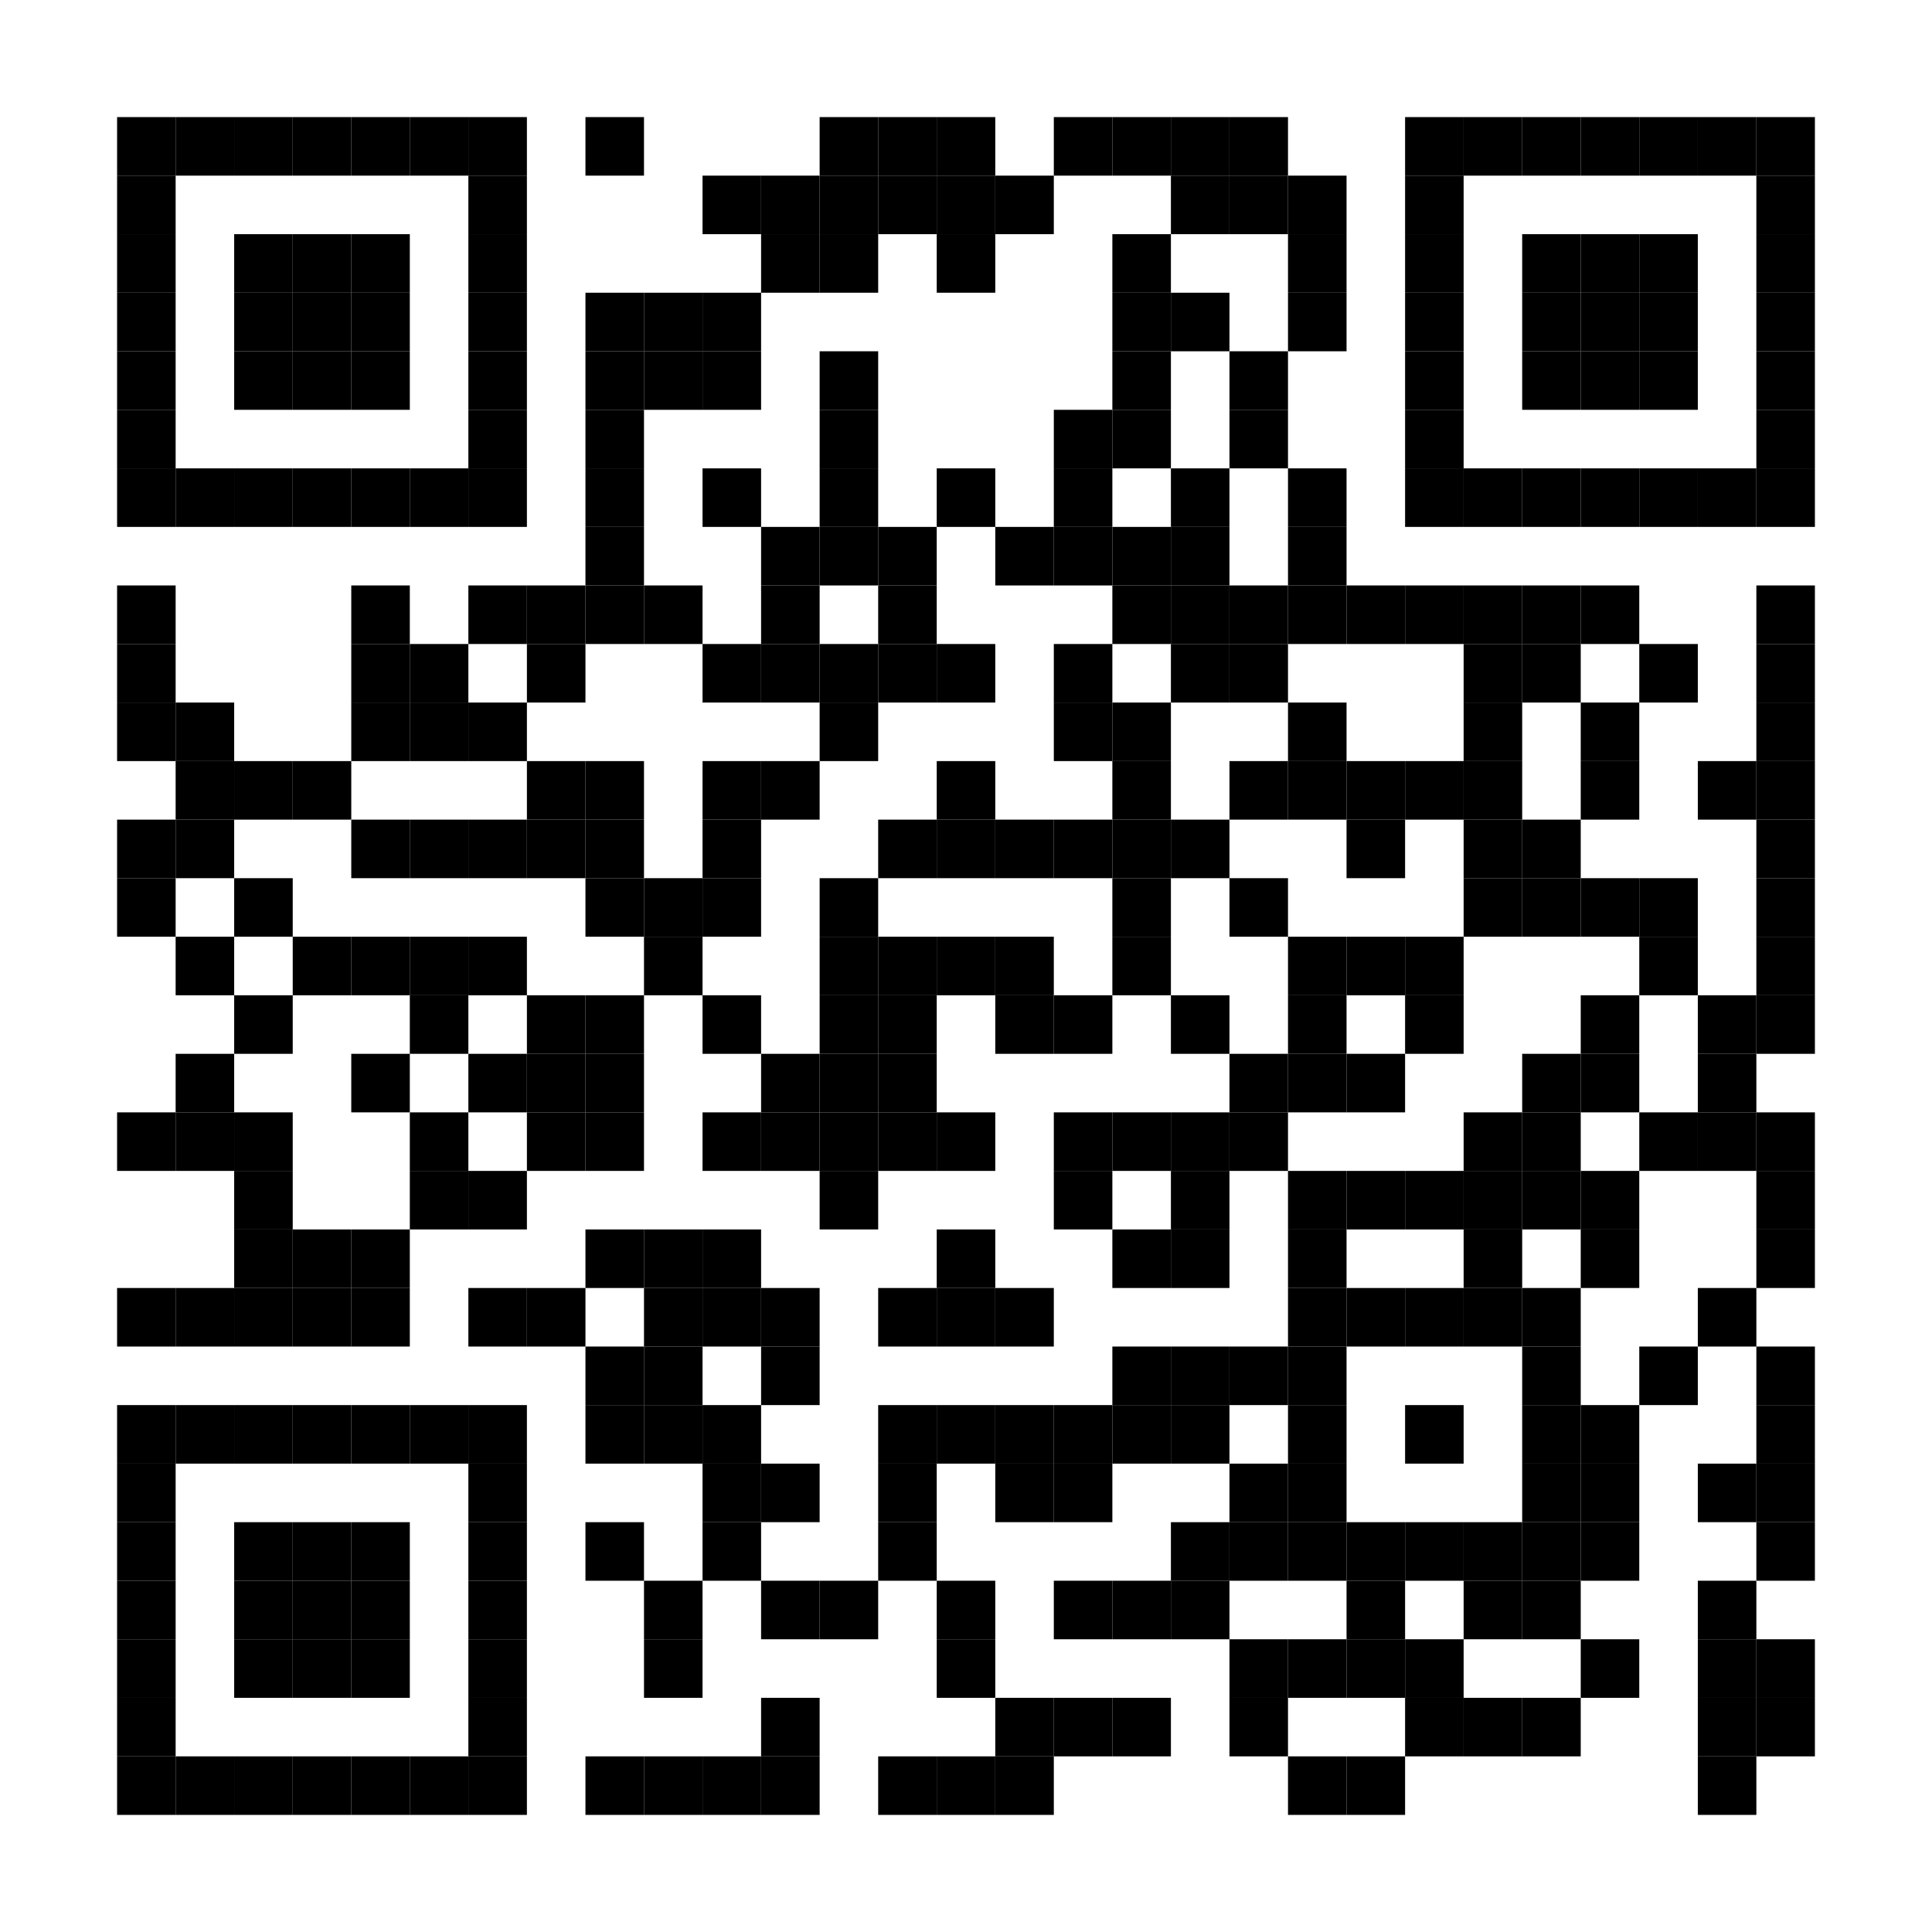
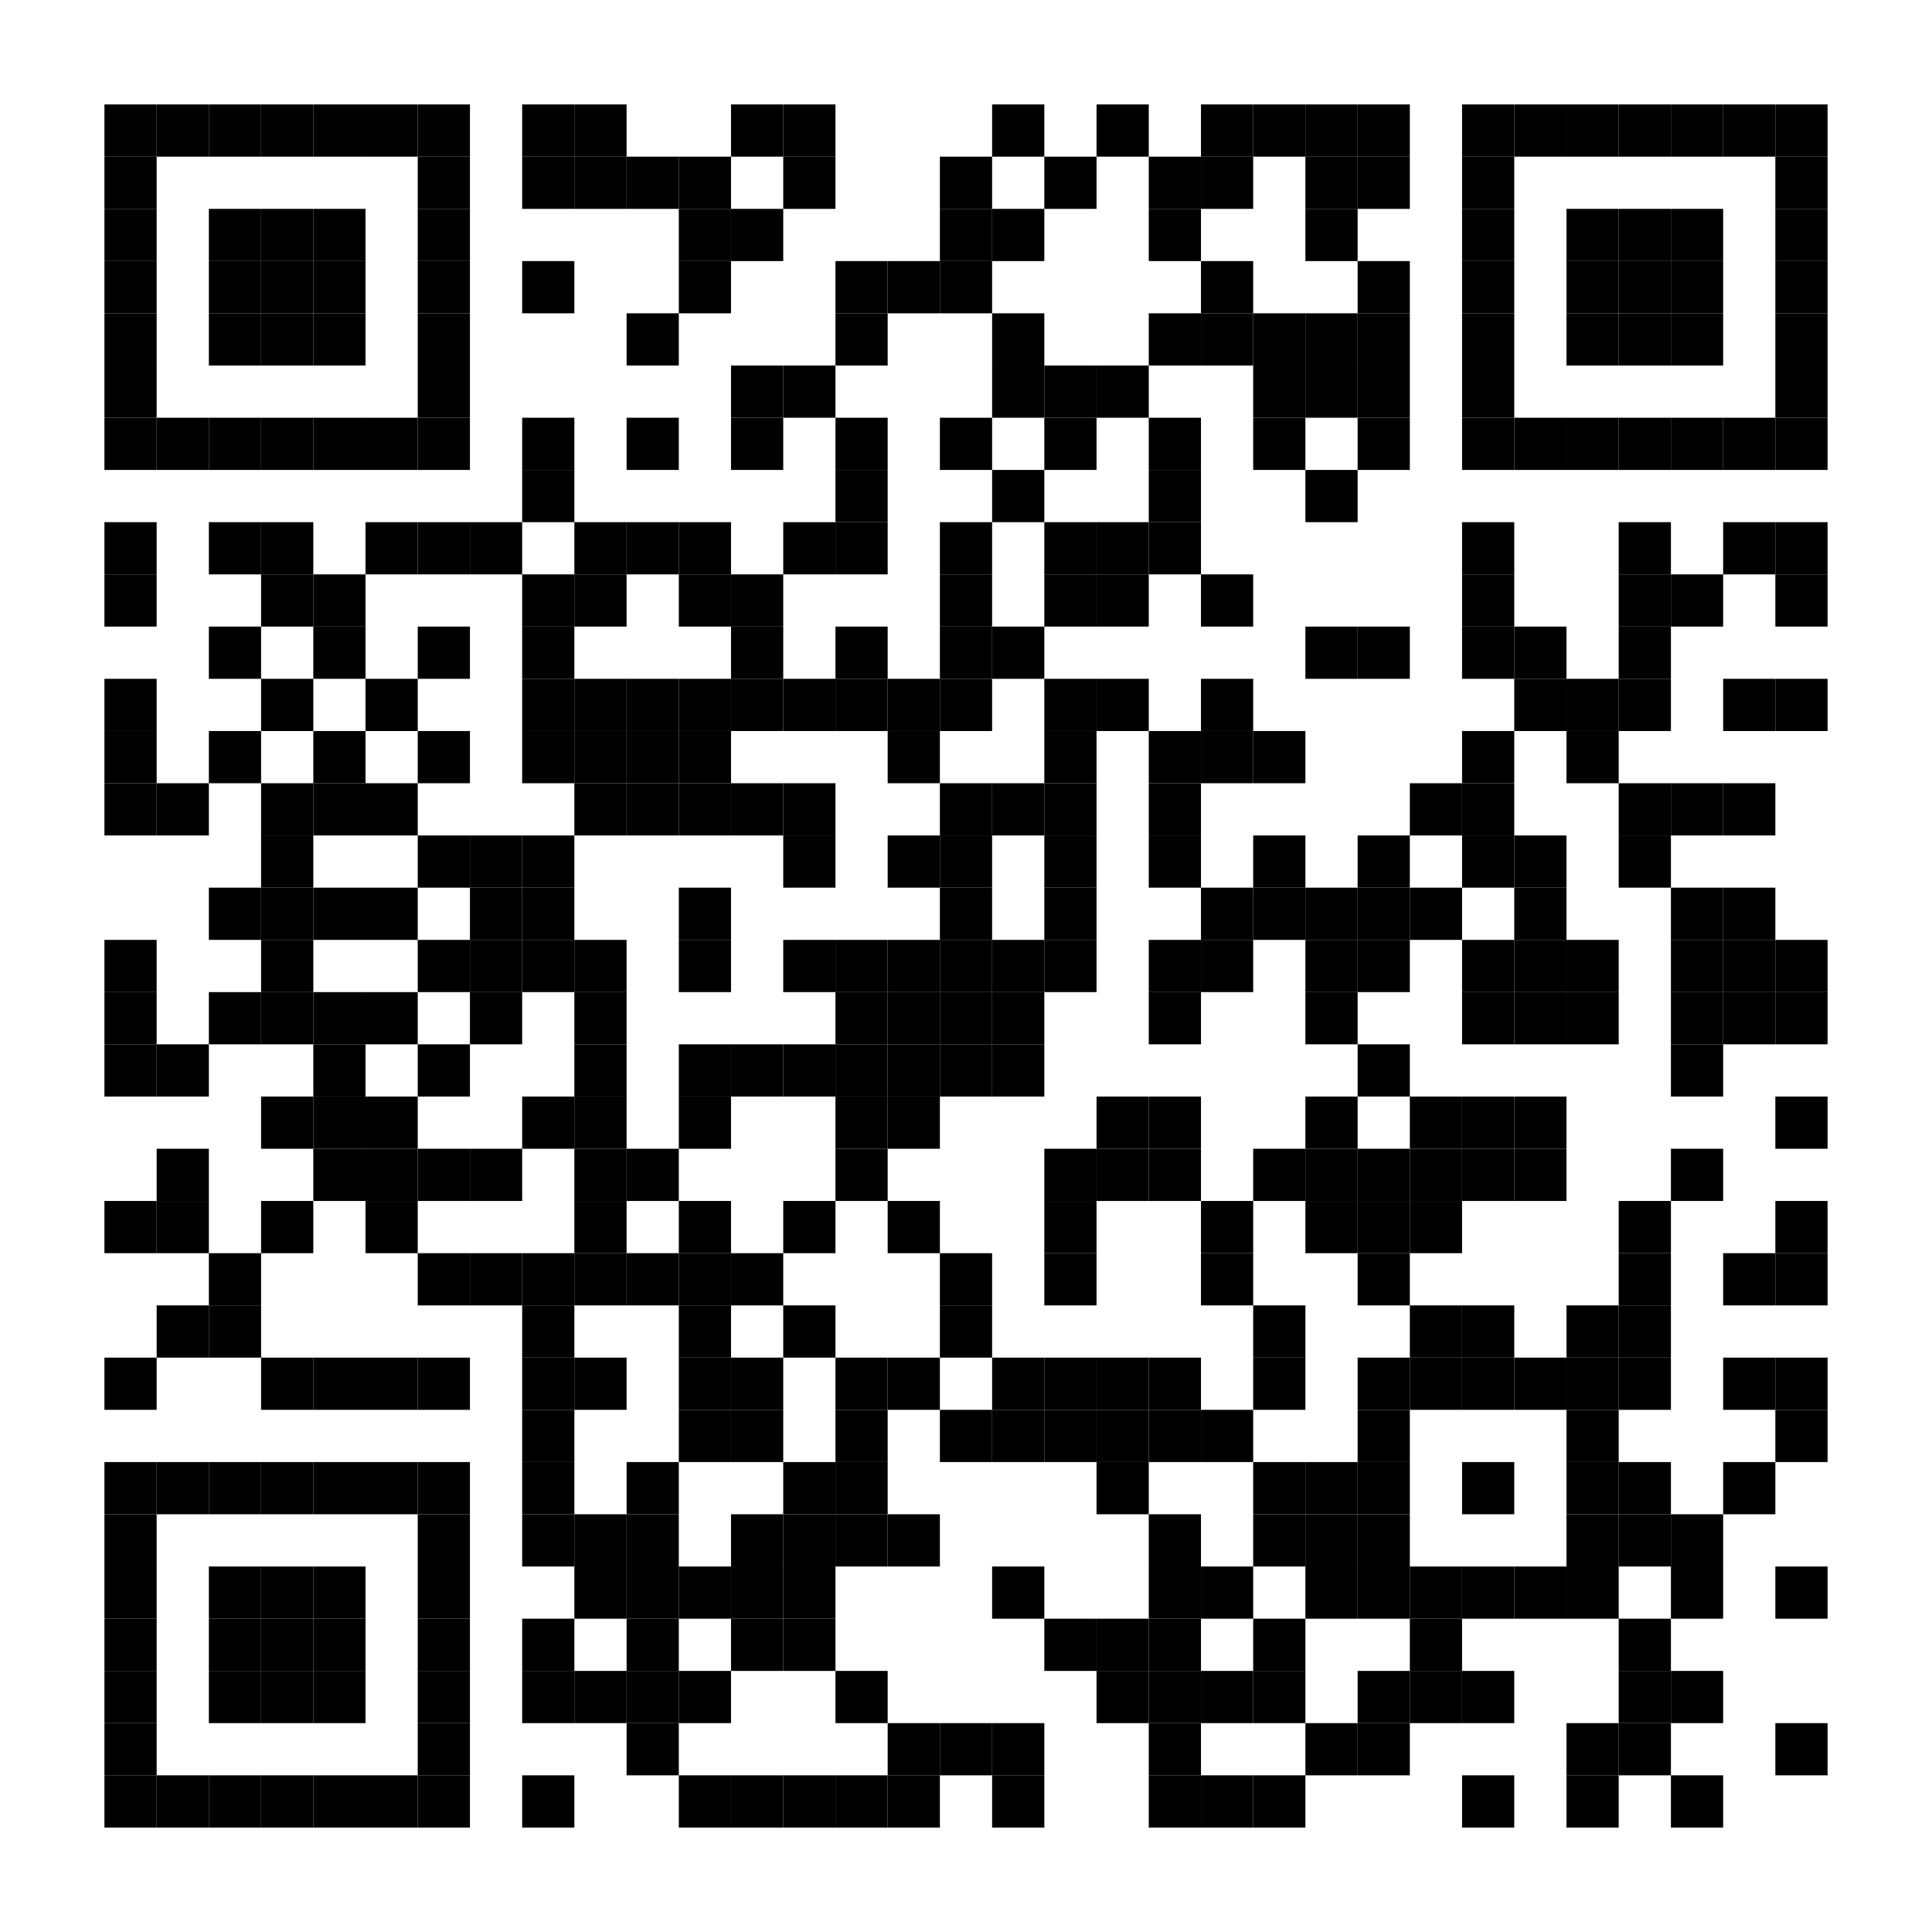
- <svg xmlns="http://www.w3.org/2000/svg" width="3.49cm" height="3.49cm" viewBox="0 0 33 33" preserveAspectRatio="none" version="1.1">
+ <svg xmlns="http://www.w3.org/2000/svg" width="3.92cm" height="3.92cm" viewBox="0 0 37 37" preserveAspectRatio="none" version="1.1">
  <g id="QRcode">
-     <rect x="0" y="0" width="33" height="33" fill="#ffffff" />
+     <rect x="0" y="0" width="37" height="37" fill="#ffffff" />
    <g id="Pattern" transform="translate(2,2)">
      <rect x="0" y="0" width="1" height="1" fill="#000000" />
      <rect x="1" y="0" width="1" height="1" fill="#000000" />
      <rect x="2" y="0" width="1" height="1" fill="#000000" />
      <rect x="3" y="0" width="1" height="1" fill="#000000" />
      <rect x="4" y="0" width="1" height="1" fill="#000000" />
      <rect x="5" y="0" width="1" height="1" fill="#000000" />
      <rect x="6" y="0" width="1" height="1" fill="#000000" />
      <rect x="8" y="0" width="1" height="1" fill="#000000" />
+       <rect x="9" y="0" width="1" height="1" fill="#000000" />
      <rect x="12" y="0" width="1" height="1" fill="#000000" />
      <rect x="13" y="0" width="1" height="1" fill="#000000" />
-       <rect x="14" y="0" width="1" height="1" fill="#000000" />
-       <rect x="16" y="0" width="1" height="1" fill="#000000" />
      <rect x="17" y="0" width="1" height="1" fill="#000000" />
-       <rect x="18" y="0" width="1" height="1" fill="#000000" />
      <rect x="19" y="0" width="1" height="1" fill="#000000" />
+       <rect x="21" y="0" width="1" height="1" fill="#000000" />
      <rect x="22" y="0" width="1" height="1" fill="#000000" />
      <rect x="23" y="0" width="1" height="1" fill="#000000" />
      <rect x="24" y="0" width="1" height="1" fill="#000000" />
-       <rect x="25" y="0" width="1" height="1" fill="#000000" />
      <rect x="26" y="0" width="1" height="1" fill="#000000" />
      <rect x="27" y="0" width="1" height="1" fill="#000000" />
      <rect x="28" y="0" width="1" height="1" fill="#000000" />
+       <rect x="29" y="0" width="1" height="1" fill="#000000" />
+       <rect x="30" y="0" width="1" height="1" fill="#000000" />
+       <rect x="31" y="0" width="1" height="1" fill="#000000" />
+       <rect x="32" y="0" width="1" height="1" fill="#000000" />
      <rect x="0" y="1" width="1" height="1" fill="#000000" />
      <rect x="6" y="1" width="1" height="1" fill="#000000" />
+       <rect x="8" y="1" width="1" height="1" fill="#000000" />
+       <rect x="9" y="1" width="1" height="1" fill="#000000" />
      <rect x="10" y="1" width="1" height="1" fill="#000000" />
      <rect x="11" y="1" width="1" height="1" fill="#000000" />
-       <rect x="12" y="1" width="1" height="1" fill="#000000" />
      <rect x="13" y="1" width="1" height="1" fill="#000000" />
-       <rect x="14" y="1" width="1" height="1" fill="#000000" />
-       <rect x="15" y="1" width="1" height="1" fill="#000000" />
+       <rect x="16" y="1" width="1" height="1" fill="#000000" />
      <rect x="18" y="1" width="1" height="1" fill="#000000" />
-       <rect x="19" y="1" width="1" height="1" fill="#000000" />
      <rect x="20" y="1" width="1" height="1" fill="#000000" />
-       <rect x="22" y="1" width="1" height="1" fill="#000000" />
-       <rect x="28" y="1" width="1" height="1" fill="#000000" />
+       <rect x="21" y="1" width="1" height="1" fill="#000000" />
+       <rect x="23" y="1" width="1" height="1" fill="#000000" />
+       <rect x="24" y="1" width="1" height="1" fill="#000000" />
+       <rect x="26" y="1" width="1" height="1" fill="#000000" />
+       <rect x="32" y="1" width="1" height="1" fill="#000000" />
      <rect x="0" y="2" width="1" height="1" fill="#000000" />
      <rect x="2" y="2" width="1" height="1" fill="#000000" />
      <rect x="3" y="2" width="1" height="1" fill="#000000" />
      <rect x="4" y="2" width="1" height="1" fill="#000000" />
      <rect x="6" y="2" width="1" height="1" fill="#000000" />
      <rect x="11" y="2" width="1" height="1" fill="#000000" />
      <rect x="12" y="2" width="1" height="1" fill="#000000" />
-       <rect x="14" y="2" width="1" height="1" fill="#000000" />
+       <rect x="16" y="2" width="1" height="1" fill="#000000" />
      <rect x="17" y="2" width="1" height="1" fill="#000000" />
      <rect x="20" y="2" width="1" height="1" fill="#000000" />
-       <rect x="22" y="2" width="1" height="1" fill="#000000" />
-       <rect x="24" y="2" width="1" height="1" fill="#000000" />
-       <rect x="25" y="2" width="1" height="1" fill="#000000" />
+       <rect x="23" y="2" width="1" height="1" fill="#000000" />
      <rect x="26" y="2" width="1" height="1" fill="#000000" />
      <rect x="28" y="2" width="1" height="1" fill="#000000" />
+       <rect x="29" y="2" width="1" height="1" fill="#000000" />
+       <rect x="30" y="2" width="1" height="1" fill="#000000" />
+       <rect x="32" y="2" width="1" height="1" fill="#000000" />
      <rect x="0" y="3" width="1" height="1" fill="#000000" />
      <rect x="2" y="3" width="1" height="1" fill="#000000" />
      <rect x="3" y="3" width="1" height="1" fill="#000000" />
      <rect x="4" y="3" width="1" height="1" fill="#000000" />
      <rect x="6" y="3" width="1" height="1" fill="#000000" />
      <rect x="8" y="3" width="1" height="1" fill="#000000" />
-       <rect x="9" y="3" width="1" height="1" fill="#000000" />
-       <rect x="10" y="3" width="1" height="1" fill="#000000" />
-       <rect x="17" y="3" width="1" height="1" fill="#000000" />
-       <rect x="18" y="3" width="1" height="1" fill="#000000" />
-       <rect x="20" y="3" width="1" height="1" fill="#000000" />
-       <rect x="22" y="3" width="1" height="1" fill="#000000" />
+       <rect x="11" y="3" width="1" height="1" fill="#000000" />
+       <rect x="14" y="3" width="1" height="1" fill="#000000" />
+       <rect x="15" y="3" width="1" height="1" fill="#000000" />
+       <rect x="16" y="3" width="1" height="1" fill="#000000" />
+       <rect x="21" y="3" width="1" height="1" fill="#000000" />
      <rect x="24" y="3" width="1" height="1" fill="#000000" />
-       <rect x="25" y="3" width="1" height="1" fill="#000000" />
      <rect x="26" y="3" width="1" height="1" fill="#000000" />
      <rect x="28" y="3" width="1" height="1" fill="#000000" />
+       <rect x="29" y="3" width="1" height="1" fill="#000000" />
+       <rect x="30" y="3" width="1" height="1" fill="#000000" />
+       <rect x="32" y="3" width="1" height="1" fill="#000000" />
      <rect x="0" y="4" width="1" height="1" fill="#000000" />
      <rect x="2" y="4" width="1" height="1" fill="#000000" />
      <rect x="3" y="4" width="1" height="1" fill="#000000" />
      <rect x="4" y="4" width="1" height="1" fill="#000000" />
      <rect x="6" y="4" width="1" height="1" fill="#000000" />
-       <rect x="8" y="4" width="1" height="1" fill="#000000" />
-       <rect x="9" y="4" width="1" height="1" fill="#000000" />
      <rect x="10" y="4" width="1" height="1" fill="#000000" />
-       <rect x="12" y="4" width="1" height="1" fill="#000000" />
+       <rect x="14" y="4" width="1" height="1" fill="#000000" />
      <rect x="17" y="4" width="1" height="1" fill="#000000" />
-       <rect x="19" y="4" width="1" height="1" fill="#000000" />
+       <rect x="20" y="4" width="1" height="1" fill="#000000" />
+       <rect x="21" y="4" width="1" height="1" fill="#000000" />
      <rect x="22" y="4" width="1" height="1" fill="#000000" />
+       <rect x="23" y="4" width="1" height="1" fill="#000000" />
      <rect x="24" y="4" width="1" height="1" fill="#000000" />
-       <rect x="25" y="4" width="1" height="1" fill="#000000" />
      <rect x="26" y="4" width="1" height="1" fill="#000000" />
      <rect x="28" y="4" width="1" height="1" fill="#000000" />
+       <rect x="29" y="4" width="1" height="1" fill="#000000" />
+       <rect x="30" y="4" width="1" height="1" fill="#000000" />
+       <rect x="32" y="4" width="1" height="1" fill="#000000" />
      <rect x="0" y="5" width="1" height="1" fill="#000000" />
      <rect x="6" y="5" width="1" height="1" fill="#000000" />
-       <rect x="8" y="5" width="1" height="1" fill="#000000" />
      <rect x="12" y="5" width="1" height="1" fill="#000000" />
-       <rect x="16" y="5" width="1" height="1" fill="#000000" />
+       <rect x="13" y="5" width="1" height="1" fill="#000000" />
      <rect x="17" y="5" width="1" height="1" fill="#000000" />
+       <rect x="18" y="5" width="1" height="1" fill="#000000" />
      <rect x="19" y="5" width="1" height="1" fill="#000000" />
      <rect x="22" y="5" width="1" height="1" fill="#000000" />
-       <rect x="28" y="5" width="1" height="1" fill="#000000" />
+       <rect x="23" y="5" width="1" height="1" fill="#000000" />
+       <rect x="24" y="5" width="1" height="1" fill="#000000" />
+       <rect x="26" y="5" width="1" height="1" fill="#000000" />
+       <rect x="32" y="5" width="1" height="1" fill="#000000" />
      <rect x="0" y="6" width="1" height="1" fill="#000000" />
      <rect x="1" y="6" width="1" height="1" fill="#000000" />
      <rect x="2" y="6" width="1" height="1" fill="#000000" />
      <rect x="3" y="6" width="1" height="1" fill="#000000" />
      <rect x="4" y="6" width="1" height="1" fill="#000000" />
      <rect x="5" y="6" width="1" height="1" fill="#000000" />
      <rect x="6" y="6" width="1" height="1" fill="#000000" />
      <rect x="8" y="6" width="1" height="1" fill="#000000" />
      <rect x="10" y="6" width="1" height="1" fill="#000000" />
      <rect x="12" y="6" width="1" height="1" fill="#000000" />
      <rect x="14" y="6" width="1" height="1" fill="#000000" />
      <rect x="16" y="6" width="1" height="1" fill="#000000" />
      <rect x="18" y="6" width="1" height="1" fill="#000000" />
      <rect x="20" y="6" width="1" height="1" fill="#000000" />
      <rect x="22" y="6" width="1" height="1" fill="#000000" />
-       <rect x="23" y="6" width="1" height="1" fill="#000000" />
      <rect x="24" y="6" width="1" height="1" fill="#000000" />
-       <rect x="25" y="6" width="1" height="1" fill="#000000" />
      <rect x="26" y="6" width="1" height="1" fill="#000000" />
      <rect x="27" y="6" width="1" height="1" fill="#000000" />
      <rect x="28" y="6" width="1" height="1" fill="#000000" />
+       <rect x="29" y="6" width="1" height="1" fill="#000000" />
+       <rect x="30" y="6" width="1" height="1" fill="#000000" />
+       <rect x="31" y="6" width="1" height="1" fill="#000000" />
+       <rect x="32" y="6" width="1" height="1" fill="#000000" />
      <rect x="8" y="7" width="1" height="1" fill="#000000" />
-       <rect x="11" y="7" width="1" height="1" fill="#000000" />
-       <rect x="12" y="7" width="1" height="1" fill="#000000" />
-       <rect x="13" y="7" width="1" height="1" fill="#000000" />
-       <rect x="15" y="7" width="1" height="1" fill="#000000" />
-       <rect x="16" y="7" width="1" height="1" fill="#000000" />
+       <rect x="14" y="7" width="1" height="1" fill="#000000" />
      <rect x="17" y="7" width="1" height="1" fill="#000000" />
-       <rect x="18" y="7" width="1" height="1" fill="#000000" />
      <rect x="20" y="7" width="1" height="1" fill="#000000" />
+       <rect x="23" y="7" width="1" height="1" fill="#000000" />
      <rect x="0" y="8" width="1" height="1" fill="#000000" />
-       <rect x="4" y="8" width="1" height="1" fill="#000000" />
+       <rect x="2" y="8" width="1" height="1" fill="#000000" />
+       <rect x="3" y="8" width="1" height="1" fill="#000000" />
+       <rect x="5" y="8" width="1" height="1" fill="#000000" />
      <rect x="6" y="8" width="1" height="1" fill="#000000" />
      <rect x="7" y="8" width="1" height="1" fill="#000000" />
-       <rect x="8" y="8" width="1" height="1" fill="#000000" />
      <rect x="9" y="8" width="1" height="1" fill="#000000" />
+       <rect x="10" y="8" width="1" height="1" fill="#000000" />
      <rect x="11" y="8" width="1" height="1" fill="#000000" />
      <rect x="13" y="8" width="1" height="1" fill="#000000" />
-       <rect x="17" y="8" width="1" height="1" fill="#000000" />
+       <rect x="14" y="8" width="1" height="1" fill="#000000" />
+       <rect x="16" y="8" width="1" height="1" fill="#000000" />
      <rect x="18" y="8" width="1" height="1" fill="#000000" />
      <rect x="19" y="8" width="1" height="1" fill="#000000" />
      <rect x="20" y="8" width="1" height="1" fill="#000000" />
-       <rect x="21" y="8" width="1" height="1" fill="#000000" />
-       <rect x="22" y="8" width="1" height="1" fill="#000000" />
-       <rect x="23" y="8" width="1" height="1" fill="#000000" />
-       <rect x="24" y="8" width="1" height="1" fill="#000000" />
-       <rect x="25" y="8" width="1" height="1" fill="#000000" />
-       <rect x="28" y="8" width="1" height="1" fill="#000000" />
+       <rect x="26" y="8" width="1" height="1" fill="#000000" />
+       <rect x="29" y="8" width="1" height="1" fill="#000000" />
+       <rect x="31" y="8" width="1" height="1" fill="#000000" />
+       <rect x="32" y="8" width="1" height="1" fill="#000000" />
      <rect x="0" y="9" width="1" height="1" fill="#000000" />
+       <rect x="3" y="9" width="1" height="1" fill="#000000" />
      <rect x="4" y="9" width="1" height="1" fill="#000000" />
-       <rect x="5" y="9" width="1" height="1" fill="#000000" />
-       <rect x="7" y="9" width="1" height="1" fill="#000000" />
-       <rect x="10" y="9" width="1" height="1" fill="#000000" />
+       <rect x="8" y="9" width="1" height="1" fill="#000000" />
+       <rect x="9" y="9" width="1" height="1" fill="#000000" />
      <rect x="11" y="9" width="1" height="1" fill="#000000" />
      <rect x="12" y="9" width="1" height="1" fill="#000000" />
-       <rect x="13" y="9" width="1" height="1" fill="#000000" />
-       <rect x="14" y="9" width="1" height="1" fill="#000000" />
      <rect x="16" y="9" width="1" height="1" fill="#000000" />
      <rect x="18" y="9" width="1" height="1" fill="#000000" />
      <rect x="19" y="9" width="1" height="1" fill="#000000" />
-       <rect x="23" y="9" width="1" height="1" fill="#000000" />
-       <rect x="24" y="9" width="1" height="1" fill="#000000" />
+       <rect x="21" y="9" width="1" height="1" fill="#000000" />
      <rect x="26" y="9" width="1" height="1" fill="#000000" />
-       <rect x="28" y="9" width="1" height="1" fill="#000000" />
-       <rect x="0" y="10" width="1" height="1" fill="#000000" />
-       <rect x="1" y="10" width="1" height="1" fill="#000000" />
+       <rect x="29" y="9" width="1" height="1" fill="#000000" />
+       <rect x="30" y="9" width="1" height="1" fill="#000000" />
+       <rect x="32" y="9" width="1" height="1" fill="#000000" />
+       <rect x="2" y="10" width="1" height="1" fill="#000000" />
      <rect x="4" y="10" width="1" height="1" fill="#000000" />
-       <rect x="5" y="10" width="1" height="1" fill="#000000" />
      <rect x="6" y="10" width="1" height="1" fill="#000000" />
+       <rect x="8" y="10" width="1" height="1" fill="#000000" />
      <rect x="12" y="10" width="1" height="1" fill="#000000" />
+       <rect x="14" y="10" width="1" height="1" fill="#000000" />
      <rect x="16" y="10" width="1" height="1" fill="#000000" />
      <rect x="17" y="10" width="1" height="1" fill="#000000" />
-       <rect x="20" y="10" width="1" height="1" fill="#000000" />
      <rect x="23" y="10" width="1" height="1" fill="#000000" />
-       <rect x="25" y="10" width="1" height="1" fill="#000000" />
-       <rect x="28" y="10" width="1" height="1" fill="#000000" />
-       <rect x="1" y="11" width="1" height="1" fill="#000000" />
-       <rect x="2" y="11" width="1" height="1" fill="#000000" />
+       <rect x="24" y="10" width="1" height="1" fill="#000000" />
+       <rect x="26" y="10" width="1" height="1" fill="#000000" />
+       <rect x="27" y="10" width="1" height="1" fill="#000000" />
+       <rect x="29" y="10" width="1" height="1" fill="#000000" />
+       <rect x="0" y="11" width="1" height="1" fill="#000000" />
      <rect x="3" y="11" width="1" height="1" fill="#000000" />
-       <rect x="7" y="11" width="1" height="1" fill="#000000" />
+       <rect x="5" y="11" width="1" height="1" fill="#000000" />
      <rect x="8" y="11" width="1" height="1" fill="#000000" />
+       <rect x="9" y="11" width="1" height="1" fill="#000000" />
      <rect x="10" y="11" width="1" height="1" fill="#000000" />
      <rect x="11" y="11" width="1" height="1" fill="#000000" />
+       <rect x="12" y="11" width="1" height="1" fill="#000000" />
+       <rect x="13" y="11" width="1" height="1" fill="#000000" />
      <rect x="14" y="11" width="1" height="1" fill="#000000" />
-       <rect x="17" y="11" width="1" height="1" fill="#000000" />
+       <rect x="15" y="11" width="1" height="1" fill="#000000" />
+       <rect x="16" y="11" width="1" height="1" fill="#000000" />
+       <rect x="18" y="11" width="1" height="1" fill="#000000" />
      <rect x="19" y="11" width="1" height="1" fill="#000000" />
-       <rect x="20" y="11" width="1" height="1" fill="#000000" />
      <rect x="21" y="11" width="1" height="1" fill="#000000" />
-       <rect x="22" y="11" width="1" height="1" fill="#000000" />
-       <rect x="23" y="11" width="1" height="1" fill="#000000" />
-       <rect x="25" y="11" width="1" height="1" fill="#000000" />
      <rect x="27" y="11" width="1" height="1" fill="#000000" />
      <rect x="28" y="11" width="1" height="1" fill="#000000" />
+       <rect x="29" y="11" width="1" height="1" fill="#000000" />
+       <rect x="31" y="11" width="1" height="1" fill="#000000" />
+       <rect x="32" y="11" width="1" height="1" fill="#000000" />
      <rect x="0" y="12" width="1" height="1" fill="#000000" />
-       <rect x="1" y="12" width="1" height="1" fill="#000000" />
+       <rect x="2" y="12" width="1" height="1" fill="#000000" />
      <rect x="4" y="12" width="1" height="1" fill="#000000" />
-       <rect x="5" y="12" width="1" height="1" fill="#000000" />
      <rect x="6" y="12" width="1" height="1" fill="#000000" />
-       <rect x="7" y="12" width="1" height="1" fill="#000000" />
      <rect x="8" y="12" width="1" height="1" fill="#000000" />
+       <rect x="9" y="12" width="1" height="1" fill="#000000" />
      <rect x="10" y="12" width="1" height="1" fill="#000000" />
-       <rect x="13" y="12" width="1" height="1" fill="#000000" />
-       <rect x="14" y="12" width="1" height="1" fill="#000000" />
+       <rect x="11" y="12" width="1" height="1" fill="#000000" />
      <rect x="15" y="12" width="1" height="1" fill="#000000" />
-       <rect x="16" y="12" width="1" height="1" fill="#000000" />
-       <rect x="17" y="12" width="1" height="1" fill="#000000" />
      <rect x="18" y="12" width="1" height="1" fill="#000000" />
+       <rect x="20" y="12" width="1" height="1" fill="#000000" />
      <rect x="21" y="12" width="1" height="1" fill="#000000" />
-       <rect x="23" y="12" width="1" height="1" fill="#000000" />
-       <rect x="24" y="12" width="1" height="1" fill="#000000" />
+       <rect x="22" y="12" width="1" height="1" fill="#000000" />
+       <rect x="26" y="12" width="1" height="1" fill="#000000" />
      <rect x="28" y="12" width="1" height="1" fill="#000000" />
      <rect x="0" y="13" width="1" height="1" fill="#000000" />
-       <rect x="2" y="13" width="1" height="1" fill="#000000" />
-       <rect x="8" y="13" width="1" height="1" fill="#000000" />
+       <rect x="1" y="13" width="1" height="1" fill="#000000" />
+       <rect x="3" y="13" width="1" height="1" fill="#000000" />
+       <rect x="4" y="13" width="1" height="1" fill="#000000" />
+       <rect x="5" y="13" width="1" height="1" fill="#000000" />
      <rect x="9" y="13" width="1" height="1" fill="#000000" />
      <rect x="10" y="13" width="1" height="1" fill="#000000" />
+       <rect x="11" y="13" width="1" height="1" fill="#000000" />
      <rect x="12" y="13" width="1" height="1" fill="#000000" />
+       <rect x="13" y="13" width="1" height="1" fill="#000000" />
+       <rect x="16" y="13" width="1" height="1" fill="#000000" />
      <rect x="17" y="13" width="1" height="1" fill="#000000" />
-       <rect x="19" y="13" width="1" height="1" fill="#000000" />
-       <rect x="23" y="13" width="1" height="1" fill="#000000" />
-       <rect x="24" y="13" width="1" height="1" fill="#000000" />
+       <rect x="18" y="13" width="1" height="1" fill="#000000" />
+       <rect x="20" y="13" width="1" height="1" fill="#000000" />
      <rect x="25" y="13" width="1" height="1" fill="#000000" />
      <rect x="26" y="13" width="1" height="1" fill="#000000" />
-       <rect x="28" y="13" width="1" height="1" fill="#000000" />
-       <rect x="1" y="14" width="1" height="1" fill="#000000" />
+       <rect x="29" y="13" width="1" height="1" fill="#000000" />
+       <rect x="30" y="13" width="1" height="1" fill="#000000" />
+       <rect x="31" y="13" width="1" height="1" fill="#000000" />
      <rect x="3" y="14" width="1" height="1" fill="#000000" />
-       <rect x="4" y="14" width="1" height="1" fill="#000000" />
-       <rect x="5" y="14" width="1" height="1" fill="#000000" />
      <rect x="6" y="14" width="1" height="1" fill="#000000" />
-       <rect x="9" y="14" width="1" height="1" fill="#000000" />
-       <rect x="12" y="14" width="1" height="1" fill="#000000" />
+       <rect x="7" y="14" width="1" height="1" fill="#000000" />
+       <rect x="8" y="14" width="1" height="1" fill="#000000" />
      <rect x="13" y="14" width="1" height="1" fill="#000000" />
-       <rect x="14" y="14" width="1" height="1" fill="#000000" />
      <rect x="15" y="14" width="1" height="1" fill="#000000" />
-       <rect x="17" y="14" width="1" height="1" fill="#000000" />
+       <rect x="16" y="14" width="1" height="1" fill="#000000" />
+       <rect x="18" y="14" width="1" height="1" fill="#000000" />
      <rect x="20" y="14" width="1" height="1" fill="#000000" />
-       <rect x="21" y="14" width="1" height="1" fill="#000000" />
      <rect x="22" y="14" width="1" height="1" fill="#000000" />
+       <rect x="24" y="14" width="1" height="1" fill="#000000" />
      <rect x="26" y="14" width="1" height="1" fill="#000000" />
-       <rect x="28" y="14" width="1" height="1" fill="#000000" />
+       <rect x="27" y="14" width="1" height="1" fill="#000000" />
+       <rect x="29" y="14" width="1" height="1" fill="#000000" />
      <rect x="2" y="15" width="1" height="1" fill="#000000" />
+       <rect x="3" y="15" width="1" height="1" fill="#000000" />
+       <rect x="4" y="15" width="1" height="1" fill="#000000" />
      <rect x="5" y="15" width="1" height="1" fill="#000000" />
      <rect x="7" y="15" width="1" height="1" fill="#000000" />
      <rect x="8" y="15" width="1" height="1" fill="#000000" />
-       <rect x="10" y="15" width="1" height="1" fill="#000000" />
-       <rect x="12" y="15" width="1" height="1" fill="#000000" />
-       <rect x="13" y="15" width="1" height="1" fill="#000000" />
-       <rect x="15" y="15" width="1" height="1" fill="#000000" />
+       <rect x="11" y="15" width="1" height="1" fill="#000000" />
      <rect x="16" y="15" width="1" height="1" fill="#000000" />
      <rect x="18" y="15" width="1" height="1" fill="#000000" />
-       <rect x="20" y="15" width="1" height="1" fill="#000000" />
+       <rect x="21" y="15" width="1" height="1" fill="#000000" />
      <rect x="22" y="15" width="1" height="1" fill="#000000" />
+       <rect x="23" y="15" width="1" height="1" fill="#000000" />
+       <rect x="24" y="15" width="1" height="1" fill="#000000" />
      <rect x="25" y="15" width="1" height="1" fill="#000000" />
      <rect x="27" y="15" width="1" height="1" fill="#000000" />
-       <rect x="28" y="15" width="1" height="1" fill="#000000" />
-       <rect x="1" y="16" width="1" height="1" fill="#000000" />
-       <rect x="4" y="16" width="1" height="1" fill="#000000" />
+       <rect x="30" y="15" width="1" height="1" fill="#000000" />
+       <rect x="31" y="15" width="1" height="1" fill="#000000" />
+       <rect x="0" y="16" width="1" height="1" fill="#000000" />
+       <rect x="3" y="16" width="1" height="1" fill="#000000" />
      <rect x="6" y="16" width="1" height="1" fill="#000000" />
      <rect x="7" y="16" width="1" height="1" fill="#000000" />
      <rect x="8" y="16" width="1" height="1" fill="#000000" />
+       <rect x="9" y="16" width="1" height="1" fill="#000000" />
      <rect x="11" y="16" width="1" height="1" fill="#000000" />
-       <rect x="12" y="16" width="1" height="1" fill="#000000" />
      <rect x="13" y="16" width="1" height="1" fill="#000000" />
-       <rect x="19" y="16" width="1" height="1" fill="#000000" />
+       <rect x="14" y="16" width="1" height="1" fill="#000000" />
+       <rect x="15" y="16" width="1" height="1" fill="#000000" />
+       <rect x="16" y="16" width="1" height="1" fill="#000000" />
+       <rect x="17" y="16" width="1" height="1" fill="#000000" />
+       <rect x="18" y="16" width="1" height="1" fill="#000000" />
      <rect x="20" y="16" width="1" height="1" fill="#000000" />
      <rect x="21" y="16" width="1" height="1" fill="#000000" />
+       <rect x="23" y="16" width="1" height="1" fill="#000000" />
      <rect x="24" y="16" width="1" height="1" fill="#000000" />
-       <rect x="25" y="16" width="1" height="1" fill="#000000" />
+       <rect x="26" y="16" width="1" height="1" fill="#000000" />
      <rect x="27" y="16" width="1" height="1" fill="#000000" />
+       <rect x="28" y="16" width="1" height="1" fill="#000000" />
+       <rect x="30" y="16" width="1" height="1" fill="#000000" />
+       <rect x="31" y="16" width="1" height="1" fill="#000000" />
+       <rect x="32" y="16" width="1" height="1" fill="#000000" />
      <rect x="0" y="17" width="1" height="1" fill="#000000" />
-       <rect x="1" y="17" width="1" height="1" fill="#000000" />
      <rect x="2" y="17" width="1" height="1" fill="#000000" />
+       <rect x="3" y="17" width="1" height="1" fill="#000000" />
+       <rect x="4" y="17" width="1" height="1" fill="#000000" />
      <rect x="5" y="17" width="1" height="1" fill="#000000" />
      <rect x="7" y="17" width="1" height="1" fill="#000000" />
-       <rect x="8" y="17" width="1" height="1" fill="#000000" />
-       <rect x="10" y="17" width="1" height="1" fill="#000000" />
-       <rect x="11" y="17" width="1" height="1" fill="#000000" />
-       <rect x="12" y="17" width="1" height="1" fill="#000000" />
-       <rect x="13" y="17" width="1" height="1" fill="#000000" />
+       <rect x="9" y="17" width="1" height="1" fill="#000000" />
      <rect x="14" y="17" width="1" height="1" fill="#000000" />
+       <rect x="15" y="17" width="1" height="1" fill="#000000" />
      <rect x="16" y="17" width="1" height="1" fill="#000000" />
      <rect x="17" y="17" width="1" height="1" fill="#000000" />
-       <rect x="18" y="17" width="1" height="1" fill="#000000" />
-       <rect x="19" y="17" width="1" height="1" fill="#000000" />
+       <rect x="20" y="17" width="1" height="1" fill="#000000" />
      <rect x="23" y="17" width="1" height="1" fill="#000000" />
-       <rect x="24" y="17" width="1" height="1" fill="#000000" />
      <rect x="26" y="17" width="1" height="1" fill="#000000" />
      <rect x="27" y="17" width="1" height="1" fill="#000000" />
      <rect x="28" y="17" width="1" height="1" fill="#000000" />
-       <rect x="2" y="18" width="1" height="1" fill="#000000" />
-       <rect x="5" y="18" width="1" height="1" fill="#000000" />
+       <rect x="30" y="17" width="1" height="1" fill="#000000" />
+       <rect x="31" y="17" width="1" height="1" fill="#000000" />
+       <rect x="32" y="17" width="1" height="1" fill="#000000" />
+       <rect x="0" y="18" width="1" height="1" fill="#000000" />
+       <rect x="1" y="18" width="1" height="1" fill="#000000" />
+       <rect x="4" y="18" width="1" height="1" fill="#000000" />
      <rect x="6" y="18" width="1" height="1" fill="#000000" />
+       <rect x="9" y="18" width="1" height="1" fill="#000000" />
+       <rect x="11" y="18" width="1" height="1" fill="#000000" />
      <rect x="12" y="18" width="1" height="1" fill="#000000" />
+       <rect x="13" y="18" width="1" height="1" fill="#000000" />
+       <rect x="14" y="18" width="1" height="1" fill="#000000" />
+       <rect x="15" y="18" width="1" height="1" fill="#000000" />
      <rect x="16" y="18" width="1" height="1" fill="#000000" />
-       <rect x="18" y="18" width="1" height="1" fill="#000000" />
-       <rect x="20" y="18" width="1" height="1" fill="#000000" />
-       <rect x="21" y="18" width="1" height="1" fill="#000000" />
-       <rect x="22" y="18" width="1" height="1" fill="#000000" />
-       <rect x="23" y="18" width="1" height="1" fill="#000000" />
+       <rect x="17" y="18" width="1" height="1" fill="#000000" />
      <rect x="24" y="18" width="1" height="1" fill="#000000" />
-       <rect x="25" y="18" width="1" height="1" fill="#000000" />
-       <rect x="28" y="18" width="1" height="1" fill="#000000" />
-       <rect x="2" y="19" width="1" height="1" fill="#000000" />
+       <rect x="30" y="18" width="1" height="1" fill="#000000" />
      <rect x="3" y="19" width="1" height="1" fill="#000000" />
      <rect x="4" y="19" width="1" height="1" fill="#000000" />
+       <rect x="5" y="19" width="1" height="1" fill="#000000" />
      <rect x="8" y="19" width="1" height="1" fill="#000000" />
      <rect x="9" y="19" width="1" height="1" fill="#000000" />
-       <rect x="10" y="19" width="1" height="1" fill="#000000" />
+       <rect x="11" y="19" width="1" height="1" fill="#000000" />
      <rect x="14" y="19" width="1" height="1" fill="#000000" />
-       <rect x="17" y="19" width="1" height="1" fill="#000000" />
-       <rect x="18" y="19" width="1" height="1" fill="#000000" />
+       <rect x="15" y="19" width="1" height="1" fill="#000000" />
+       <rect x="19" y="19" width="1" height="1" fill="#000000" />
      <rect x="20" y="19" width="1" height="1" fill="#000000" />
      <rect x="23" y="19" width="1" height="1" fill="#000000" />
      <rect x="25" y="19" width="1" height="1" fill="#000000" />
-       <rect x="28" y="19" width="1" height="1" fill="#000000" />
-       <rect x="0" y="20" width="1" height="1" fill="#000000" />
+       <rect x="26" y="19" width="1" height="1" fill="#000000" />
+       <rect x="27" y="19" width="1" height="1" fill="#000000" />
+       <rect x="32" y="19" width="1" height="1" fill="#000000" />
      <rect x="1" y="20" width="1" height="1" fill="#000000" />
-       <rect x="2" y="20" width="1" height="1" fill="#000000" />
-       <rect x="3" y="20" width="1" height="1" fill="#000000" />
      <rect x="4" y="20" width="1" height="1" fill="#000000" />
+       <rect x="5" y="20" width="1" height="1" fill="#000000" />
      <rect x="6" y="20" width="1" height="1" fill="#000000" />
      <rect x="7" y="20" width="1" height="1" fill="#000000" />
      <rect x="9" y="20" width="1" height="1" fill="#000000" />
      <rect x="10" y="20" width="1" height="1" fill="#000000" />
-       <rect x="11" y="20" width="1" height="1" fill="#000000" />
-       <rect x="13" y="20" width="1" height="1" fill="#000000" />
      <rect x="14" y="20" width="1" height="1" fill="#000000" />
-       <rect x="15" y="20" width="1" height="1" fill="#000000" />
+       <rect x="18" y="20" width="1" height="1" fill="#000000" />
+       <rect x="19" y="20" width="1" height="1" fill="#000000" />
      <rect x="20" y="20" width="1" height="1" fill="#000000" />
-       <rect x="21" y="20" width="1" height="1" fill="#000000" />
      <rect x="22" y="20" width="1" height="1" fill="#000000" />
      <rect x="23" y="20" width="1" height="1" fill="#000000" />
      <rect x="24" y="20" width="1" height="1" fill="#000000" />
+       <rect x="25" y="20" width="1" height="1" fill="#000000" />
+       <rect x="26" y="20" width="1" height="1" fill="#000000" />
      <rect x="27" y="20" width="1" height="1" fill="#000000" />
-       <rect x="8" y="21" width="1" height="1" fill="#000000" />
+       <rect x="30" y="20" width="1" height="1" fill="#000000" />
+       <rect x="0" y="21" width="1" height="1" fill="#000000" />
+       <rect x="1" y="21" width="1" height="1" fill="#000000" />
+       <rect x="3" y="21" width="1" height="1" fill="#000000" />
+       <rect x="5" y="21" width="1" height="1" fill="#000000" />
      <rect x="9" y="21" width="1" height="1" fill="#000000" />
      <rect x="11" y="21" width="1" height="1" fill="#000000" />
-       <rect x="17" y="21" width="1" height="1" fill="#000000" />
+       <rect x="13" y="21" width="1" height="1" fill="#000000" />
+       <rect x="15" y="21" width="1" height="1" fill="#000000" />
      <rect x="18" y="21" width="1" height="1" fill="#000000" />
-       <rect x="19" y="21" width="1" height="1" fill="#000000" />
-       <rect x="20" y="21" width="1" height="1" fill="#000000" />
+       <rect x="21" y="21" width="1" height="1" fill="#000000" />
+       <rect x="23" y="21" width="1" height="1" fill="#000000" />
      <rect x="24" y="21" width="1" height="1" fill="#000000" />
-       <rect x="26" y="21" width="1" height="1" fill="#000000" />
-       <rect x="28" y="21" width="1" height="1" fill="#000000" />
-       <rect x="0" y="22" width="1" height="1" fill="#000000" />
-       <rect x="1" y="22" width="1" height="1" fill="#000000" />
+       <rect x="25" y="21" width="1" height="1" fill="#000000" />
+       <rect x="29" y="21" width="1" height="1" fill="#000000" />
+       <rect x="32" y="21" width="1" height="1" fill="#000000" />
      <rect x="2" y="22" width="1" height="1" fill="#000000" />
-       <rect x="3" y="22" width="1" height="1" fill="#000000" />
-       <rect x="4" y="22" width="1" height="1" fill="#000000" />
-       <rect x="5" y="22" width="1" height="1" fill="#000000" />
      <rect x="6" y="22" width="1" height="1" fill="#000000" />
+       <rect x="7" y="22" width="1" height="1" fill="#000000" />
      <rect x="8" y="22" width="1" height="1" fill="#000000" />
      <rect x="9" y="22" width="1" height="1" fill="#000000" />
      <rect x="10" y="22" width="1" height="1" fill="#000000" />
-       <rect x="13" y="22" width="1" height="1" fill="#000000" />
-       <rect x="14" y="22" width="1" height="1" fill="#000000" />
-       <rect x="15" y="22" width="1" height="1" fill="#000000" />
+       <rect x="11" y="22" width="1" height="1" fill="#000000" />
+       <rect x="12" y="22" width="1" height="1" fill="#000000" />
      <rect x="16" y="22" width="1" height="1" fill="#000000" />
-       <rect x="17" y="22" width="1" height="1" fill="#000000" />
      <rect x="18" y="22" width="1" height="1" fill="#000000" />
-       <rect x="20" y="22" width="1" height="1" fill="#000000" />
-       <rect x="22" y="22" width="1" height="1" fill="#000000" />
+       <rect x="21" y="22" width="1" height="1" fill="#000000" />
      <rect x="24" y="22" width="1" height="1" fill="#000000" />
-       <rect x="25" y="22" width="1" height="1" fill="#000000" />
-       <rect x="28" y="22" width="1" height="1" fill="#000000" />
-       <rect x="0" y="23" width="1" height="1" fill="#000000" />
-       <rect x="6" y="23" width="1" height="1" fill="#000000" />
-       <rect x="10" y="23" width="1" height="1" fill="#000000" />
+       <rect x="29" y="22" width="1" height="1" fill="#000000" />
+       <rect x="31" y="22" width="1" height="1" fill="#000000" />
+       <rect x="32" y="22" width="1" height="1" fill="#000000" />
+       <rect x="1" y="23" width="1" height="1" fill="#000000" />
+       <rect x="2" y="23" width="1" height="1" fill="#000000" />
+       <rect x="8" y="23" width="1" height="1" fill="#000000" />
      <rect x="11" y="23" width="1" height="1" fill="#000000" />
      <rect x="13" y="23" width="1" height="1" fill="#000000" />
-       <rect x="15" y="23" width="1" height="1" fill="#000000" />
      <rect x="16" y="23" width="1" height="1" fill="#000000" />
-       <rect x="19" y="23" width="1" height="1" fill="#000000" />
-       <rect x="20" y="23" width="1" height="1" fill="#000000" />
-       <rect x="24" y="23" width="1" height="1" fill="#000000" />
+       <rect x="22" y="23" width="1" height="1" fill="#000000" />
      <rect x="25" y="23" width="1" height="1" fill="#000000" />
-       <rect x="27" y="23" width="1" height="1" fill="#000000" />
+       <rect x="26" y="23" width="1" height="1" fill="#000000" />
      <rect x="28" y="23" width="1" height="1" fill="#000000" />
+       <rect x="29" y="23" width="1" height="1" fill="#000000" />
      <rect x="0" y="24" width="1" height="1" fill="#000000" />
-       <rect x="2" y="24" width="1" height="1" fill="#000000" />
      <rect x="3" y="24" width="1" height="1" fill="#000000" />
      <rect x="4" y="24" width="1" height="1" fill="#000000" />
+       <rect x="5" y="24" width="1" height="1" fill="#000000" />
      <rect x="6" y="24" width="1" height="1" fill="#000000" />
      <rect x="8" y="24" width="1" height="1" fill="#000000" />
-       <rect x="10" y="24" width="1" height="1" fill="#000000" />
-       <rect x="13" y="24" width="1" height="1" fill="#000000" />
+       <rect x="9" y="24" width="1" height="1" fill="#000000" />
+       <rect x="11" y="24" width="1" height="1" fill="#000000" />
+       <rect x="12" y="24" width="1" height="1" fill="#000000" />
+       <rect x="14" y="24" width="1" height="1" fill="#000000" />
+       <rect x="15" y="24" width="1" height="1" fill="#000000" />
+       <rect x="17" y="24" width="1" height="1" fill="#000000" />
      <rect x="18" y="24" width="1" height="1" fill="#000000" />
      <rect x="19" y="24" width="1" height="1" fill="#000000" />
      <rect x="20" y="24" width="1" height="1" fill="#000000" />
-       <rect x="21" y="24" width="1" height="1" fill="#000000" />
      <rect x="22" y="24" width="1" height="1" fill="#000000" />
-       <rect x="23" y="24" width="1" height="1" fill="#000000" />
      <rect x="24" y="24" width="1" height="1" fill="#000000" />
      <rect x="25" y="24" width="1" height="1" fill="#000000" />
+       <rect x="26" y="24" width="1" height="1" fill="#000000" />
+       <rect x="27" y="24" width="1" height="1" fill="#000000" />
      <rect x="28" y="24" width="1" height="1" fill="#000000" />
-       <rect x="0" y="25" width="1" height="1" fill="#000000" />
-       <rect x="2" y="25" width="1" height="1" fill="#000000" />
-       <rect x="3" y="25" width="1" height="1" fill="#000000" />
-       <rect x="4" y="25" width="1" height="1" fill="#000000" />
-       <rect x="6" y="25" width="1" height="1" fill="#000000" />
-       <rect x="9" y="25" width="1" height="1" fill="#000000" />
+       <rect x="29" y="24" width="1" height="1" fill="#000000" />
+       <rect x="31" y="24" width="1" height="1" fill="#000000" />
+       <rect x="32" y="24" width="1" height="1" fill="#000000" />
+       <rect x="8" y="25" width="1" height="1" fill="#000000" />
      <rect x="11" y="25" width="1" height="1" fill="#000000" />
      <rect x="12" y="25" width="1" height="1" fill="#000000" />
      <rect x="14" y="25" width="1" height="1" fill="#000000" />
      <rect x="16" y="25" width="1" height="1" fill="#000000" />
      <rect x="17" y="25" width="1" height="1" fill="#000000" />
      <rect x="18" y="25" width="1" height="1" fill="#000000" />
+       <rect x="19" y="25" width="1" height="1" fill="#000000" />
+       <rect x="20" y="25" width="1" height="1" fill="#000000" />
      <rect x="21" y="25" width="1" height="1" fill="#000000" />
-       <rect x="23" y="25" width="1" height="1" fill="#000000" />
      <rect x="24" y="25" width="1" height="1" fill="#000000" />
-       <rect x="27" y="25" width="1" height="1" fill="#000000" />
+       <rect x="28" y="25" width="1" height="1" fill="#000000" />
+       <rect x="32" y="25" width="1" height="1" fill="#000000" />
      <rect x="0" y="26" width="1" height="1" fill="#000000" />
+       <rect x="1" y="26" width="1" height="1" fill="#000000" />
      <rect x="2" y="26" width="1" height="1" fill="#000000" />
      <rect x="3" y="26" width="1" height="1" fill="#000000" />
      <rect x="4" y="26" width="1" height="1" fill="#000000" />
+       <rect x="5" y="26" width="1" height="1" fill="#000000" />
      <rect x="6" y="26" width="1" height="1" fill="#000000" />
-       <rect x="9" y="26" width="1" height="1" fill="#000000" />
+       <rect x="8" y="26" width="1" height="1" fill="#000000" />
+       <rect x="10" y="26" width="1" height="1" fill="#000000" />
+       <rect x="13" y="26" width="1" height="1" fill="#000000" />
      <rect x="14" y="26" width="1" height="1" fill="#000000" />
      <rect x="19" y="26" width="1" height="1" fill="#000000" />
-       <rect x="20" y="26" width="1" height="1" fill="#000000" />
-       <rect x="21" y="26" width="1" height="1" fill="#000000" />
      <rect x="22" y="26" width="1" height="1" fill="#000000" />
-       <rect x="25" y="26" width="1" height="1" fill="#000000" />
-       <rect x="27" y="26" width="1" height="1" fill="#000000" />
+       <rect x="23" y="26" width="1" height="1" fill="#000000" />
+       <rect x="24" y="26" width="1" height="1" fill="#000000" />
+       <rect x="26" y="26" width="1" height="1" fill="#000000" />
      <rect x="28" y="26" width="1" height="1" fill="#000000" />
+       <rect x="29" y="26" width="1" height="1" fill="#000000" />
+       <rect x="31" y="26" width="1" height="1" fill="#000000" />
      <rect x="0" y="27" width="1" height="1" fill="#000000" />
      <rect x="6" y="27" width="1" height="1" fill="#000000" />
-       <rect x="11" y="27" width="1" height="1" fill="#000000" />
+       <rect x="8" y="27" width="1" height="1" fill="#000000" />
+       <rect x="9" y="27" width="1" height="1" fill="#000000" />
+       <rect x="10" y="27" width="1" height="1" fill="#000000" />
+       <rect x="12" y="27" width="1" height="1" fill="#000000" />
+       <rect x="13" y="27" width="1" height="1" fill="#000000" />
+       <rect x="14" y="27" width="1" height="1" fill="#000000" />
      <rect x="15" y="27" width="1" height="1" fill="#000000" />
-       <rect x="16" y="27" width="1" height="1" fill="#000000" />
-       <rect x="17" y="27" width="1" height="1" fill="#000000" />
-       <rect x="19" y="27" width="1" height="1" fill="#000000" />
+       <rect x="20" y="27" width="1" height="1" fill="#000000" />
      <rect x="22" y="27" width="1" height="1" fill="#000000" />
      <rect x="23" y="27" width="1" height="1" fill="#000000" />
      <rect x="24" y="27" width="1" height="1" fill="#000000" />
-       <rect x="27" y="27" width="1" height="1" fill="#000000" />
      <rect x="28" y="27" width="1" height="1" fill="#000000" />
+       <rect x="29" y="27" width="1" height="1" fill="#000000" />
+       <rect x="30" y="27" width="1" height="1" fill="#000000" />
      <rect x="0" y="28" width="1" height="1" fill="#000000" />
-       <rect x="1" y="28" width="1" height="1" fill="#000000" />
      <rect x="2" y="28" width="1" height="1" fill="#000000" />
      <rect x="3" y="28" width="1" height="1" fill="#000000" />
      <rect x="4" y="28" width="1" height="1" fill="#000000" />
-       <rect x="5" y="28" width="1" height="1" fill="#000000" />
      <rect x="6" y="28" width="1" height="1" fill="#000000" />
-       <rect x="8" y="28" width="1" height="1" fill="#000000" />
      <rect x="9" y="28" width="1" height="1" fill="#000000" />
      <rect x="10" y="28" width="1" height="1" fill="#000000" />
      <rect x="11" y="28" width="1" height="1" fill="#000000" />
+       <rect x="12" y="28" width="1" height="1" fill="#000000" />
      <rect x="13" y="28" width="1" height="1" fill="#000000" />
-       <rect x="14" y="28" width="1" height="1" fill="#000000" />
-       <rect x="15" y="28" width="1" height="1" fill="#000000" />
+       <rect x="17" y="28" width="1" height="1" fill="#000000" />
      <rect x="20" y="28" width="1" height="1" fill="#000000" />
      <rect x="21" y="28" width="1" height="1" fill="#000000" />
+       <rect x="23" y="28" width="1" height="1" fill="#000000" />
+       <rect x="24" y="28" width="1" height="1" fill="#000000" />
+       <rect x="25" y="28" width="1" height="1" fill="#000000" />
+       <rect x="26" y="28" width="1" height="1" fill="#000000" />
      <rect x="27" y="28" width="1" height="1" fill="#000000" />
+       <rect x="28" y="28" width="1" height="1" fill="#000000" />
+       <rect x="30" y="28" width="1" height="1" fill="#000000" />
+       <rect x="32" y="28" width="1" height="1" fill="#000000" />
+       <rect x="0" y="29" width="1" height="1" fill="#000000" />
+       <rect x="2" y="29" width="1" height="1" fill="#000000" />
+       <rect x="3" y="29" width="1" height="1" fill="#000000" />
+       <rect x="4" y="29" width="1" height="1" fill="#000000" />
+       <rect x="6" y="29" width="1" height="1" fill="#000000" />
+       <rect x="8" y="29" width="1" height="1" fill="#000000" />
+       <rect x="10" y="29" width="1" height="1" fill="#000000" />
+       <rect x="12" y="29" width="1" height="1" fill="#000000" />
+       <rect x="13" y="29" width="1" height="1" fill="#000000" />
+       <rect x="18" y="29" width="1" height="1" fill="#000000" />
+       <rect x="19" y="29" width="1" height="1" fill="#000000" />
+       <rect x="20" y="29" width="1" height="1" fill="#000000" />
+       <rect x="22" y="29" width="1" height="1" fill="#000000" />
+       <rect x="25" y="29" width="1" height="1" fill="#000000" />
+       <rect x="29" y="29" width="1" height="1" fill="#000000" />
+       <rect x="0" y="30" width="1" height="1" fill="#000000" />
+       <rect x="2" y="30" width="1" height="1" fill="#000000" />
+       <rect x="3" y="30" width="1" height="1" fill="#000000" />
+       <rect x="4" y="30" width="1" height="1" fill="#000000" />
+       <rect x="6" y="30" width="1" height="1" fill="#000000" />
+       <rect x="8" y="30" width="1" height="1" fill="#000000" />
+       <rect x="9" y="30" width="1" height="1" fill="#000000" />
+       <rect x="10" y="30" width="1" height="1" fill="#000000" />
+       <rect x="11" y="30" width="1" height="1" fill="#000000" />
+       <rect x="14" y="30" width="1" height="1" fill="#000000" />
+       <rect x="19" y="30" width="1" height="1" fill="#000000" />
+       <rect x="20" y="30" width="1" height="1" fill="#000000" />
+       <rect x="21" y="30" width="1" height="1" fill="#000000" />
+       <rect x="22" y="30" width="1" height="1" fill="#000000" />
+       <rect x="24" y="30" width="1" height="1" fill="#000000" />
+       <rect x="25" y="30" width="1" height="1" fill="#000000" />
+       <rect x="26" y="30" width="1" height="1" fill="#000000" />
+       <rect x="29" y="30" width="1" height="1" fill="#000000" />
+       <rect x="30" y="30" width="1" height="1" fill="#000000" />
+       <rect x="0" y="31" width="1" height="1" fill="#000000" />
+       <rect x="6" y="31" width="1" height="1" fill="#000000" />
+       <rect x="10" y="31" width="1" height="1" fill="#000000" />
+       <rect x="15" y="31" width="1" height="1" fill="#000000" />
+       <rect x="16" y="31" width="1" height="1" fill="#000000" />
+       <rect x="17" y="31" width="1" height="1" fill="#000000" />
+       <rect x="20" y="31" width="1" height="1" fill="#000000" />
+       <rect x="23" y="31" width="1" height="1" fill="#000000" />
+       <rect x="24" y="31" width="1" height="1" fill="#000000" />
+       <rect x="28" y="31" width="1" height="1" fill="#000000" />
+       <rect x="29" y="31" width="1" height="1" fill="#000000" />
+       <rect x="32" y="31" width="1" height="1" fill="#000000" />
+       <rect x="0" y="32" width="1" height="1" fill="#000000" />
+       <rect x="1" y="32" width="1" height="1" fill="#000000" />
+       <rect x="2" y="32" width="1" height="1" fill="#000000" />
+       <rect x="3" y="32" width="1" height="1" fill="#000000" />
+       <rect x="4" y="32" width="1" height="1" fill="#000000" />
+       <rect x="5" y="32" width="1" height="1" fill="#000000" />
+       <rect x="6" y="32" width="1" height="1" fill="#000000" />
+       <rect x="8" y="32" width="1" height="1" fill="#000000" />
+       <rect x="11" y="32" width="1" height="1" fill="#000000" />
+       <rect x="12" y="32" width="1" height="1" fill="#000000" />
+       <rect x="13" y="32" width="1" height="1" fill="#000000" />
+       <rect x="14" y="32" width="1" height="1" fill="#000000" />
+       <rect x="15" y="32" width="1" height="1" fill="#000000" />
+       <rect x="17" y="32" width="1" height="1" fill="#000000" />
+       <rect x="20" y="32" width="1" height="1" fill="#000000" />
+       <rect x="21" y="32" width="1" height="1" fill="#000000" />
+       <rect x="22" y="32" width="1" height="1" fill="#000000" />
+       <rect x="26" y="32" width="1" height="1" fill="#000000" />
+       <rect x="28" y="32" width="1" height="1" fill="#000000" />
+       <rect x="30" y="32" width="1" height="1" fill="#000000" />
    </g>
  </g>
</svg>
